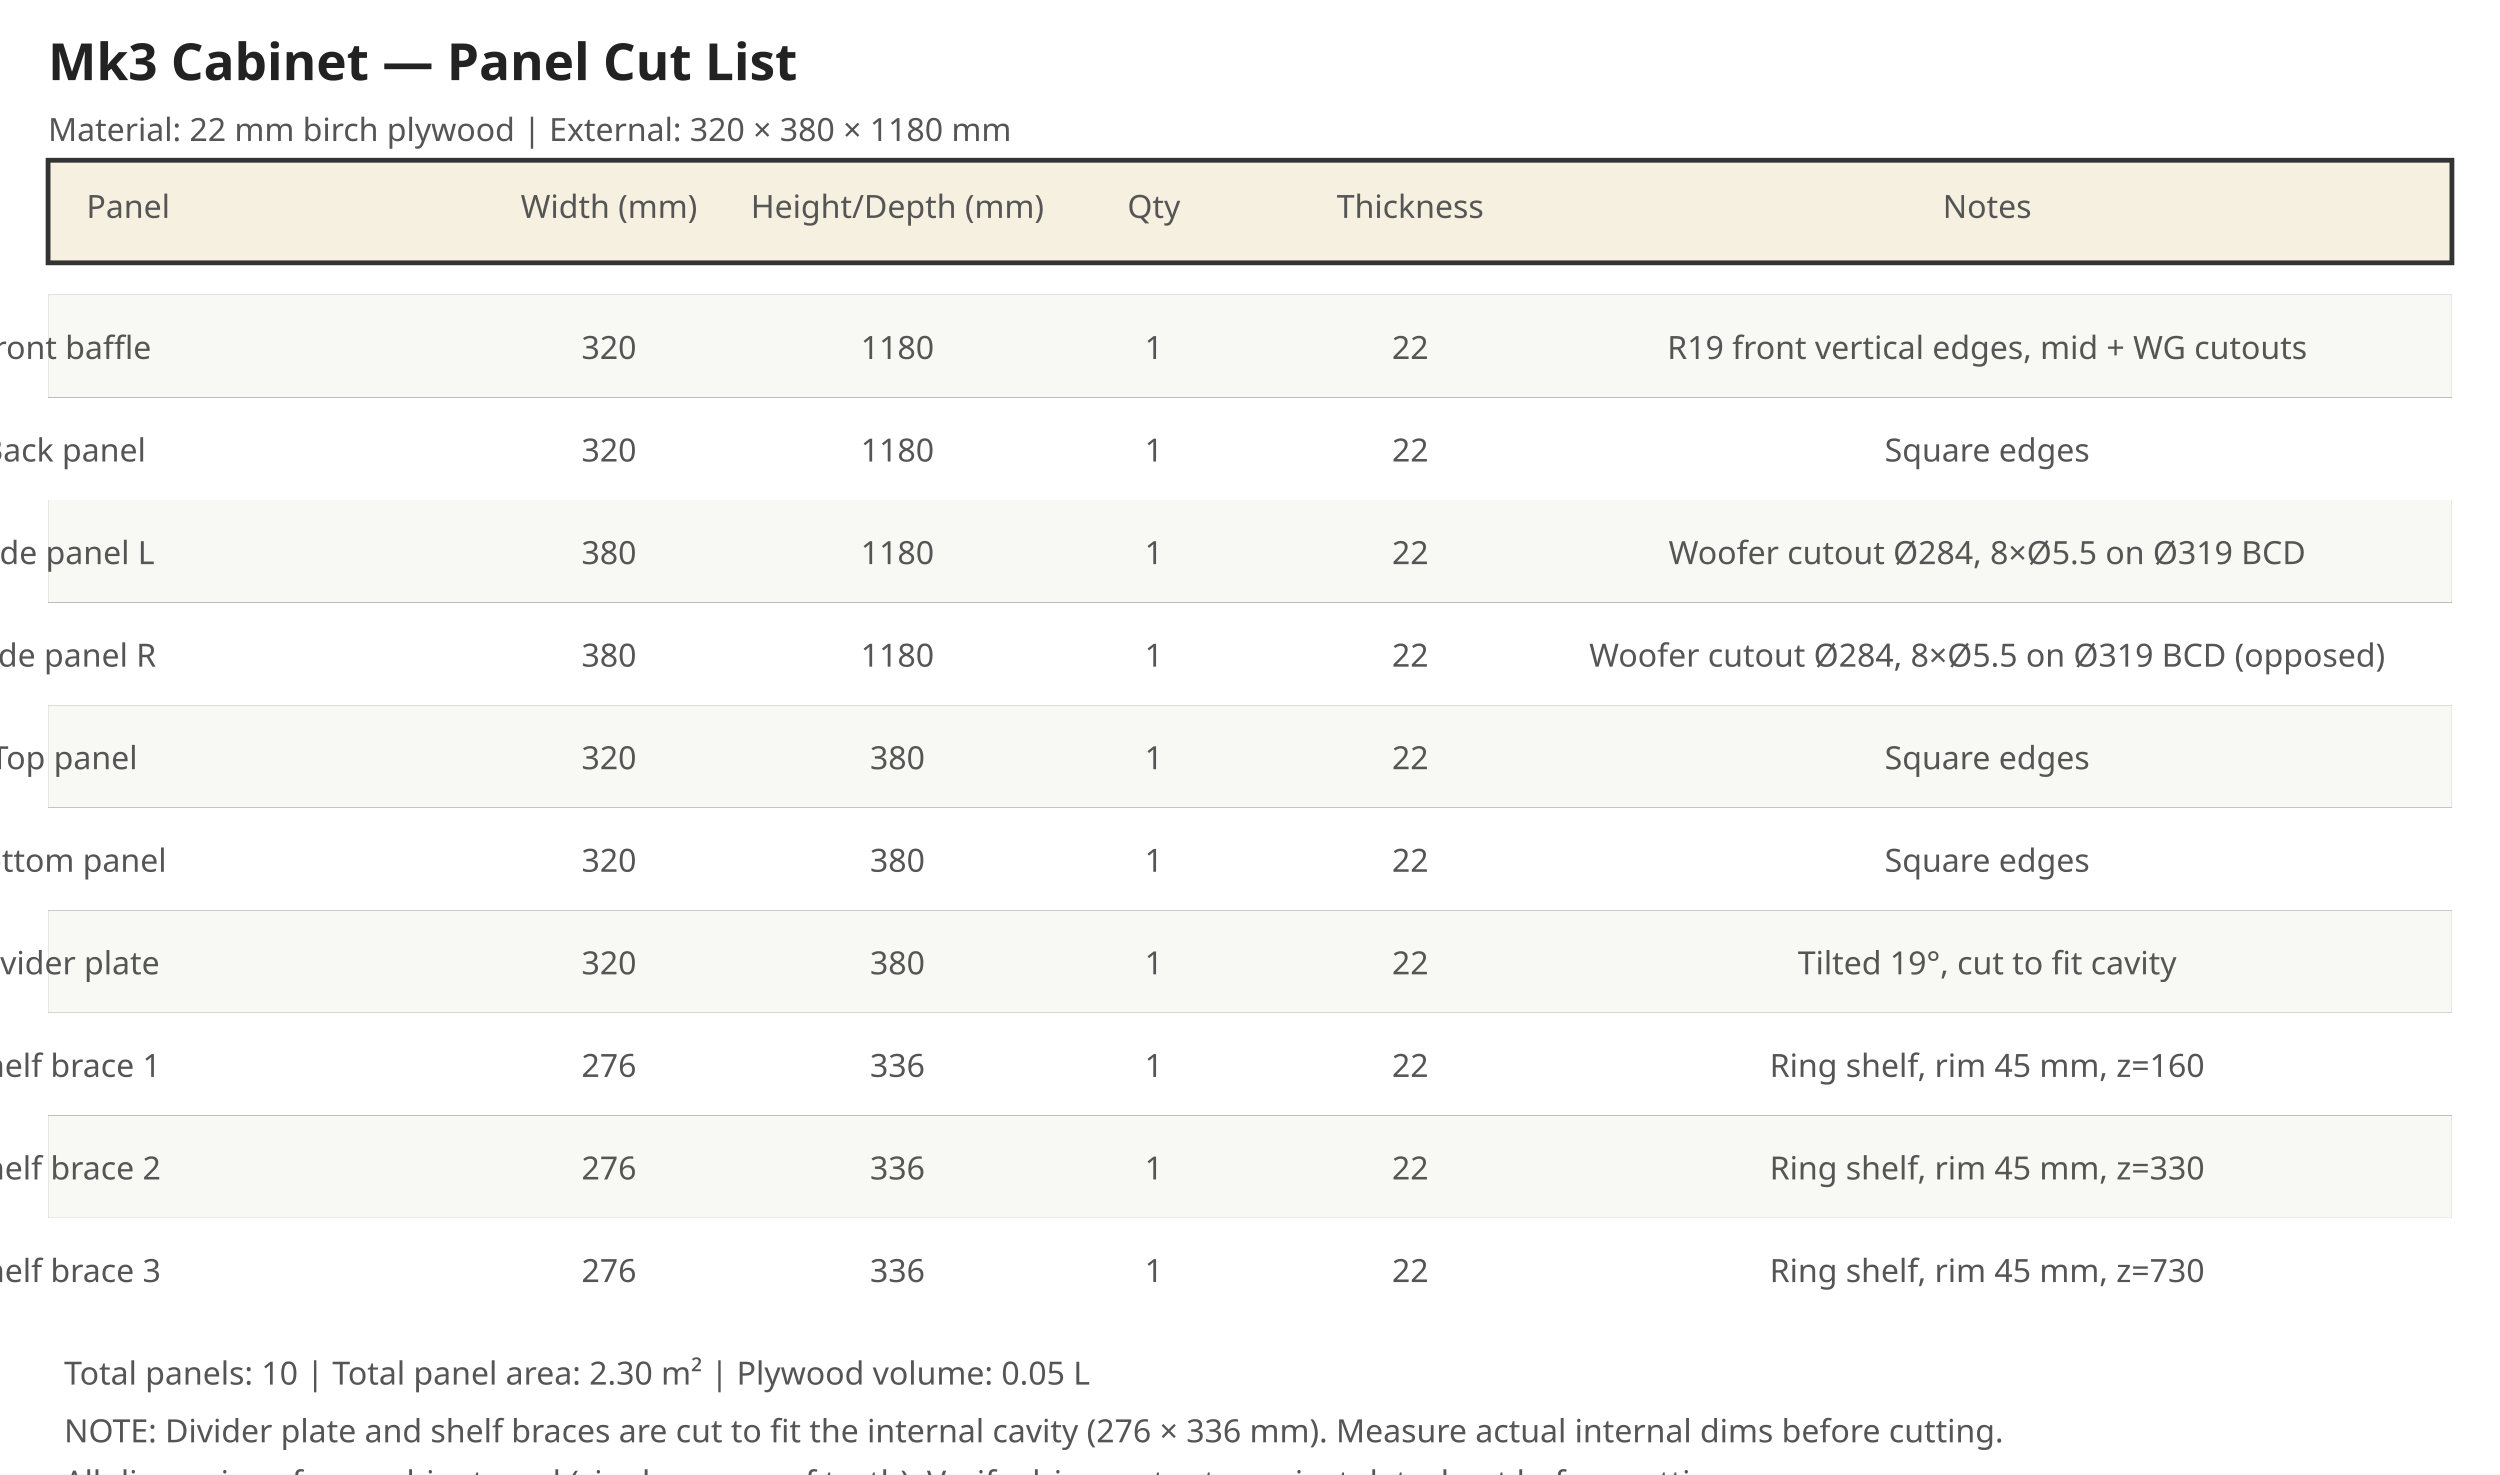
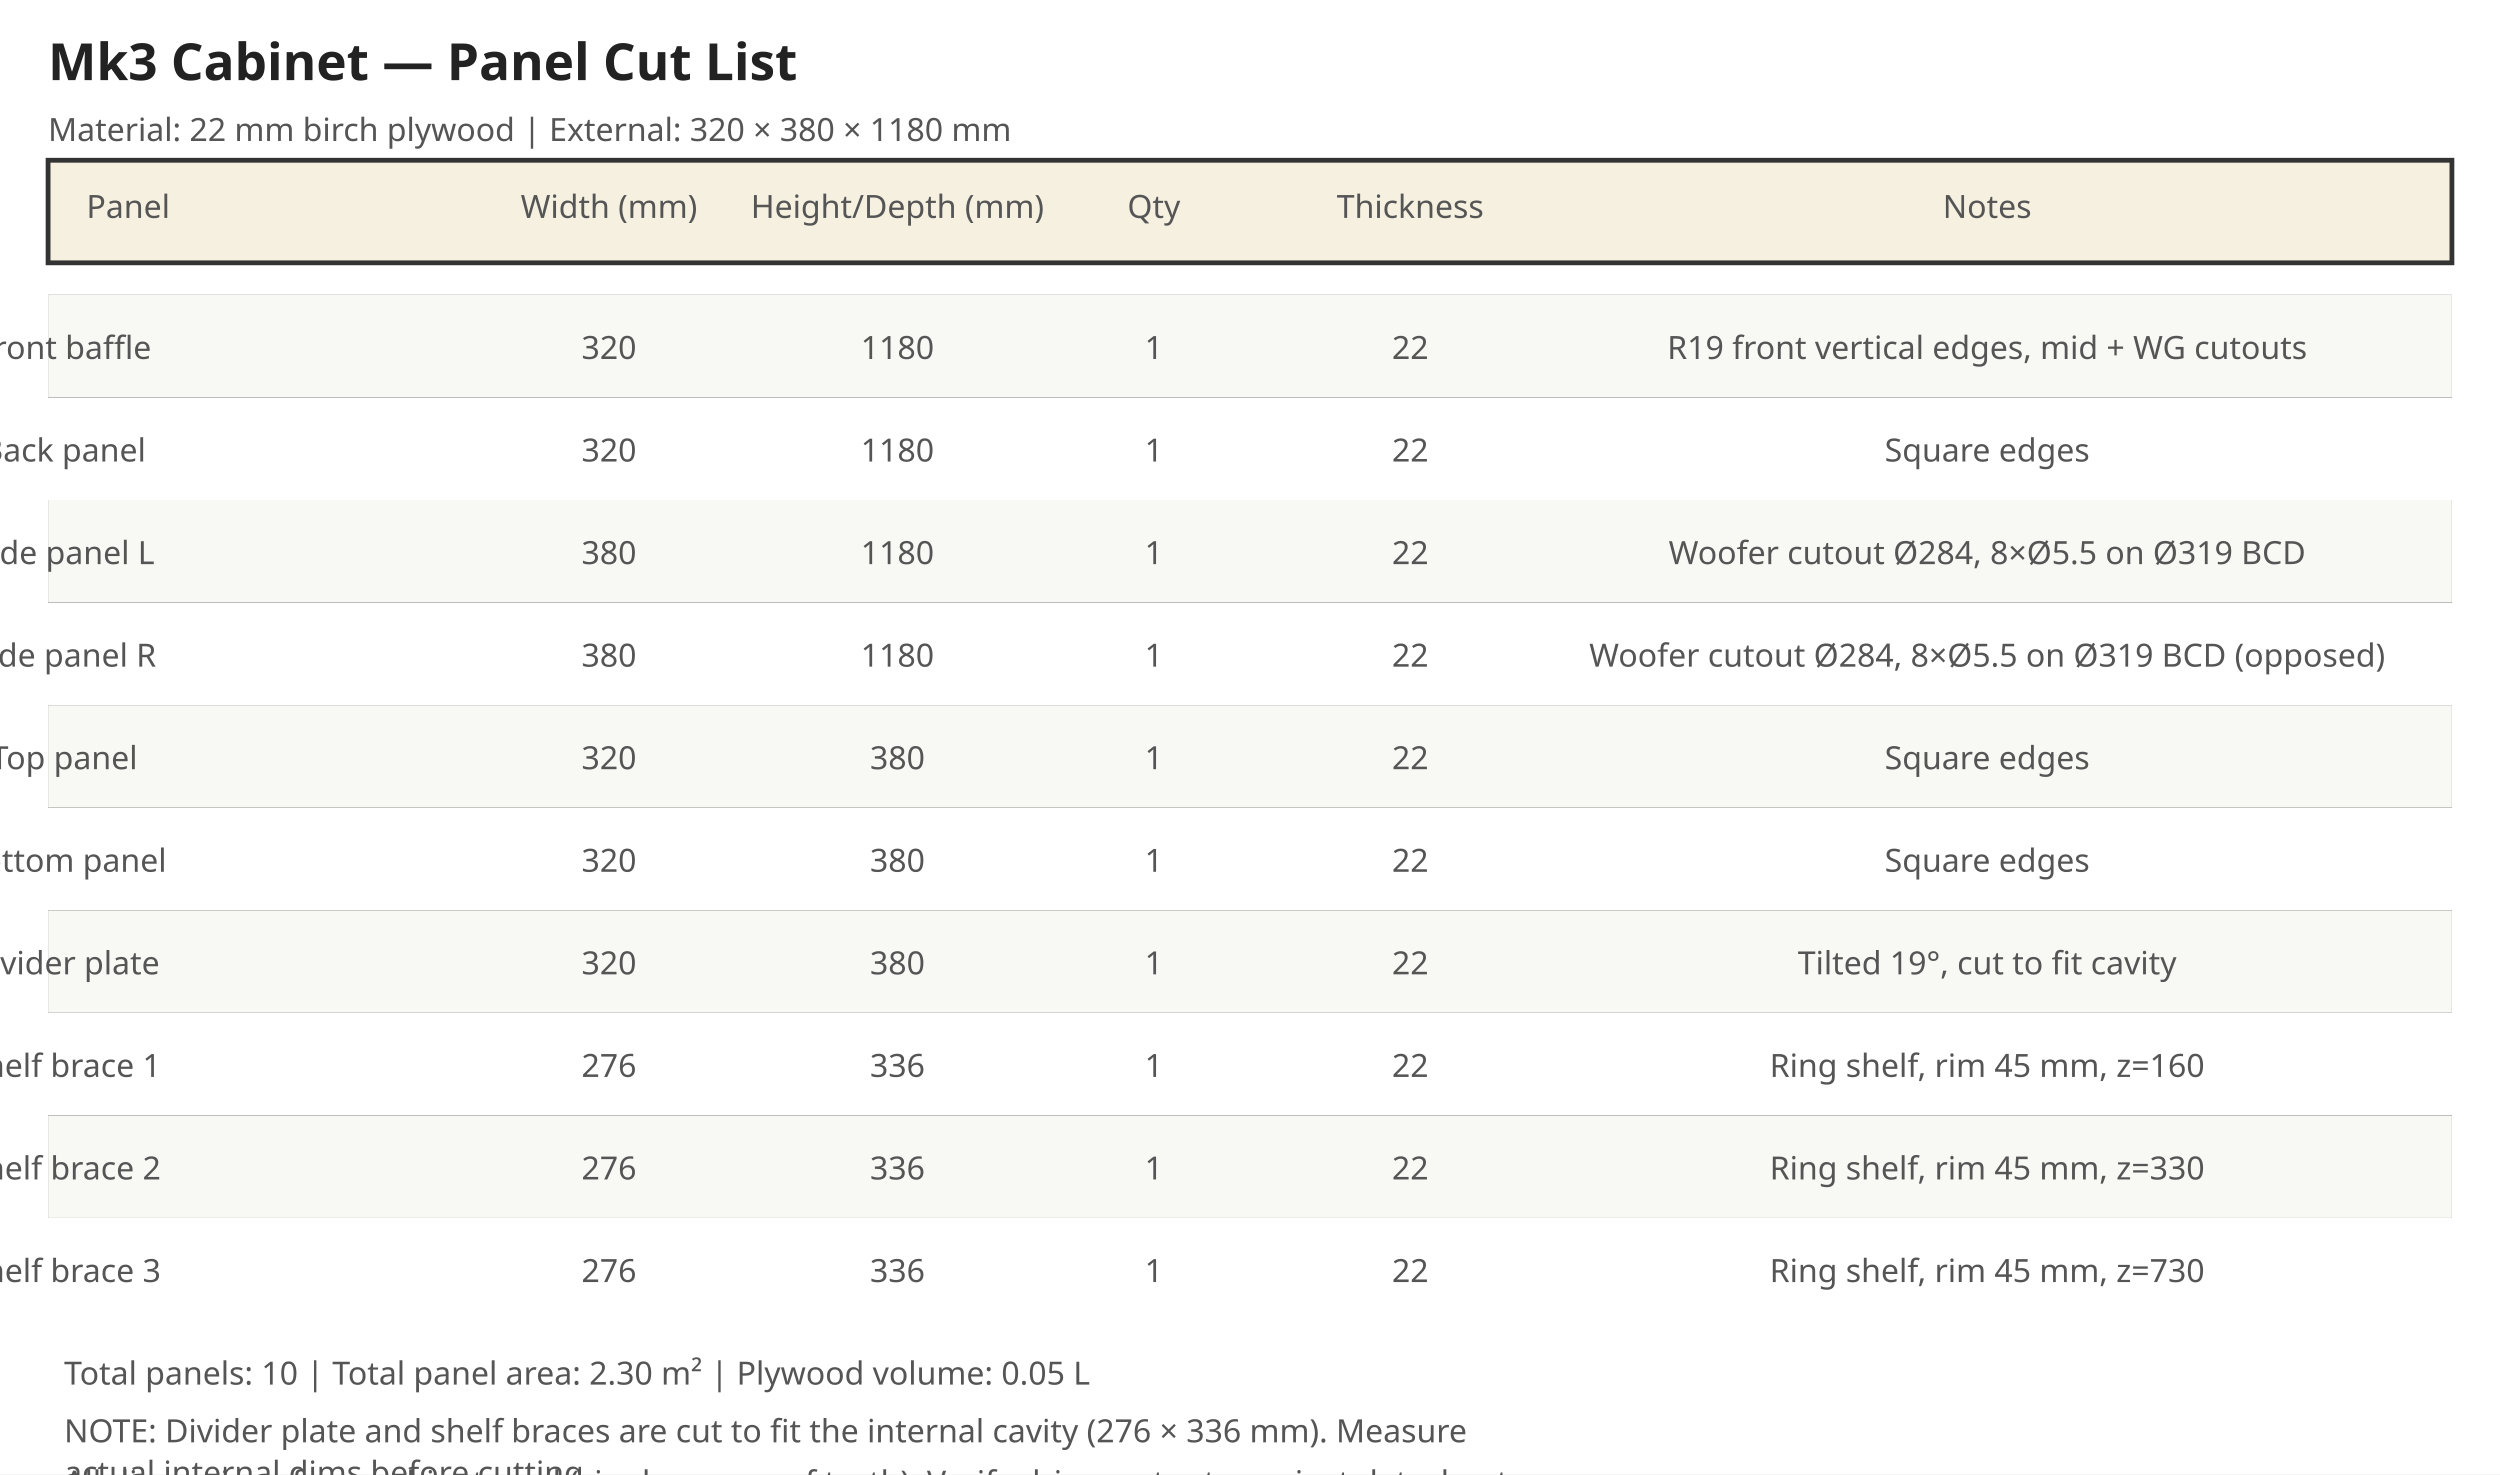
<svg xmlns="http://www.w3.org/2000/svg" width="780" height="460" viewBox="0 0 780 460">
  <style>.panel { fill: #f5f0e0; stroke: #333; stroke-width: 1.5; }
.cutout { fill: none; stroke: #c0392b; stroke-width: 1.2; stroke-dasharray: 6,3; }
.rebate { fill: #faebe0; stroke: #e67e22; stroke-width: 1.0; stroke-dasharray: 4,2; }
.pilot { fill: #333; }
.dim-line { stroke: #2980b9; stroke-width: 0.8; fill: none; }
.dim-text { fill: #2980b9; font-family: sans-serif; font-size: 11px; text-anchor: middle; }
.dim-text-v { fill: #2980b9; font-family: sans-serif; font-size: 11px; text-anchor: middle; }
.label { fill: #333; font-family: sans-serif; font-size: 12px; text-anchor: middle; font-weight: bold; }
.label-sm { fill: #555; font-family: sans-serif; font-size: 10px; text-anchor: middle; }
.label-driver { fill: #c0392b; font-family: sans-serif; font-size: 11px; text-anchor: middle; font-weight: bold; }
.title-text { fill: #222; font-family: sans-serif; font-size: 16px; font-weight: bold; }
.subtitle { fill: #555; font-family: sans-serif; font-size: 10px; }
.note { fill: #555; font-family: sans-serif; font-size: 10px; }
.arrow { stroke: #2980b9; stroke-width: 0.8; fill: #2980b9; }
.center-line { stroke: #888; stroke-width: 0.5; stroke-dasharray: 8,3,2,3; }
</style>
  <rect width="780" height="460" fill="white" />
  <text x="15.0" y="25.0" class="title-text">Mk3 Cabinet — Panel Cut List</text>
  <text x="15.0" y="44.0" class="subtitle">Material: 22 mm birch plywood  |  External: 320 × 380 × 1180 mm</text>
  <rect x="15.0" y="50.0" width="750.0" height="32.0" class="panel" />
  <text x="40.0" y="68.0" class="label-sm">Panel</text>
  <text x="190.0" y="68.0" class="label-sm">Width (mm)</text>
  <text x="280.0" y="68.0" class="label-sm">Height/Depth (mm)</text>
  <text x="360.0" y="68.0" class="label-sm">Qty</text>
  <text x="440.0" y="68.0" class="label-sm">Thickness</text>
  <text x="620.0" y="68.0" class="label-sm">Notes</text>
  <rect x="15.0" y="92.0" width="750.0" height="32.0" class="" />
  <rect x="15" y="92.0" width="750" height="32" fill="#f8f8f4" />
  <text x="20.0" y="112.0" class="label-sm">Front baffle</text>
  <text x="190.0" y="112.0" class="label-sm">320</text>
  <text x="280.0" y="112.0" class="label-sm">1180</text>
  <text x="360.0" y="112.0" class="label-sm">1</text>
  <text x="440.0" y="112.0" class="label-sm">22</text>
  <text x="620.0" y="112.0" class="label-sm">R19 front vertical edges, mid + WG cutouts</text>
  <text x="20.0" y="144.0" class="label-sm">Back panel</text>
  <text x="190.0" y="144.0" class="label-sm">320</text>
  <text x="280.0" y="144.0" class="label-sm">1180</text>
  <text x="360.0" y="144.0" class="label-sm">1</text>
  <text x="440.0" y="144.0" class="label-sm">22</text>
  <text x="620.0" y="144.0" class="label-sm">Square edges</text>
  <rect x="15.0" y="156.0" width="750.0" height="32.0" class="" />
  <rect x="15" y="156.0" width="750" height="32" fill="#f8f8f4" />
  <text x="20.0" y="176.0" class="label-sm">Side panel L</text>
  <text x="190.0" y="176.0" class="label-sm">380</text>
  <text x="280.0" y="176.0" class="label-sm">1180</text>
  <text x="360.0" y="176.0" class="label-sm">1</text>
  <text x="440.0" y="176.0" class="label-sm">22</text>
  <text x="620.0" y="176.0" class="label-sm">Woofer cutout Ø284, 8×Ø5.5 on Ø319 BCD</text>
  <text x="20.0" y="208.0" class="label-sm">Side panel R</text>
  <text x="190.0" y="208.0" class="label-sm">380</text>
  <text x="280.0" y="208.0" class="label-sm">1180</text>
  <text x="360.0" y="208.0" class="label-sm">1</text>
  <text x="440.0" y="208.0" class="label-sm">22</text>
  <text x="620.0" y="208.0" class="label-sm">Woofer cutout Ø284, 8×Ø5.5 on Ø319 BCD (opposed)</text>
  <rect x="15.0" y="220.0" width="750.0" height="32.0" class="" />
  <rect x="15" y="220.0" width="750" height="32" fill="#f8f8f4" />
  <text x="20.0" y="240.0" class="label-sm">Top panel</text>
  <text x="190.0" y="240.0" class="label-sm">320</text>
  <text x="280.0" y="240.0" class="label-sm">380</text>
  <text x="360.0" y="240.0" class="label-sm">1</text>
  <text x="440.0" y="240.0" class="label-sm">22</text>
  <text x="620.0" y="240.0" class="label-sm">Square edges</text>
  <text x="20.0" y="272.0" class="label-sm">Bottom panel</text>
  <text x="190.0" y="272.0" class="label-sm">320</text>
  <text x="280.0" y="272.0" class="label-sm">380</text>
  <text x="360.0" y="272.0" class="label-sm">1</text>
  <text x="440.0" y="272.0" class="label-sm">22</text>
  <text x="620.0" y="272.0" class="label-sm">Square edges</text>
  <rect x="15.0" y="284.0" width="750.0" height="32.0" class="" />
  <rect x="15" y="284.0" width="750" height="32" fill="#f8f8f4" />
  <text x="20.0" y="304.0" class="label-sm">Divider plate</text>
  <text x="190.0" y="304.0" class="label-sm">320</text>
  <text x="280.0" y="304.0" class="label-sm">380</text>
  <text x="360.0" y="304.0" class="label-sm">1</text>
  <text x="440.0" y="304.0" class="label-sm">22</text>
  <text x="620.0" y="304.0" class="label-sm">Tilted 19°, cut to fit cavity</text>
  <text x="20.0" y="336.0" class="label-sm">Shelf brace 1</text>
  <text x="190.0" y="336.0" class="label-sm">276</text>
  <text x="280.0" y="336.0" class="label-sm">336</text>
  <text x="360.0" y="336.0" class="label-sm">1</text>
  <text x="440.0" y="336.0" class="label-sm">22</text>
  <text x="620.0" y="336.0" class="label-sm">Ring shelf, rim 45 mm, z=160</text>
  <rect x="15.0" y="348.0" width="750.0" height="32.0" class="" />
  <rect x="15" y="348.0" width="750" height="32" fill="#f8f8f4" />
  <text x="20.0" y="368.0" class="label-sm">Shelf brace 2</text>
  <text x="190.0" y="368.0" class="label-sm">276</text>
  <text x="280.0" y="368.0" class="label-sm">336</text>
  <text x="360.0" y="368.0" class="label-sm">1</text>
  <text x="440.0" y="368.0" class="label-sm">22</text>
  <text x="620.0" y="368.0" class="label-sm">Ring shelf, rim 45 mm, z=330</text>
  <text x="20.0" y="400.0" class="label-sm">Shelf brace 3</text>
  <text x="190.0" y="400.0" class="label-sm">276</text>
  <text x="280.0" y="400.0" class="label-sm">336</text>
  <text x="360.0" y="400.0" class="label-sm">1</text>
  <text x="440.0" y="400.0" class="label-sm">22</text>
  <text x="620.0" y="400.0" class="label-sm">Ring shelf, rim 45 mm, z=730</text>
  <text x="20.0" y="432.0" class="note">Total panels: 10  |  Total panel area: 2.30 m²  |  Plywood volume: 0.05 L</text>
-   <text x="20.0" y="450.0" class="note">NOTE: Divider plate and shelf braces are cut to fit the internal cavity (276 × 336 mm). Measure actual internal dims before cutting.</text>
-   <text x="20.0" y="466.0" class="note">All dimensions from cabinet.scad (single source of truth). Verify driver cutouts against datasheet before cutting.</text>
+   <text x="20.0" y="450.0" class="note">NOTE: Divider plate and shelf braces are cut to fit the internal cavity (276 × 336 mm). Measure</text>
+   <text x="20.0" y="463.0" class="note">actual internal dims before cutting.</text>
+   <text x="20.0" y="466.0" class="note">All dimensions from cabinet.scad (single source of truth). Verify driver cutouts against datasheet</text>
+   <text x="20.0" y="479.0" class="note">before cutting.</text>
</svg>
